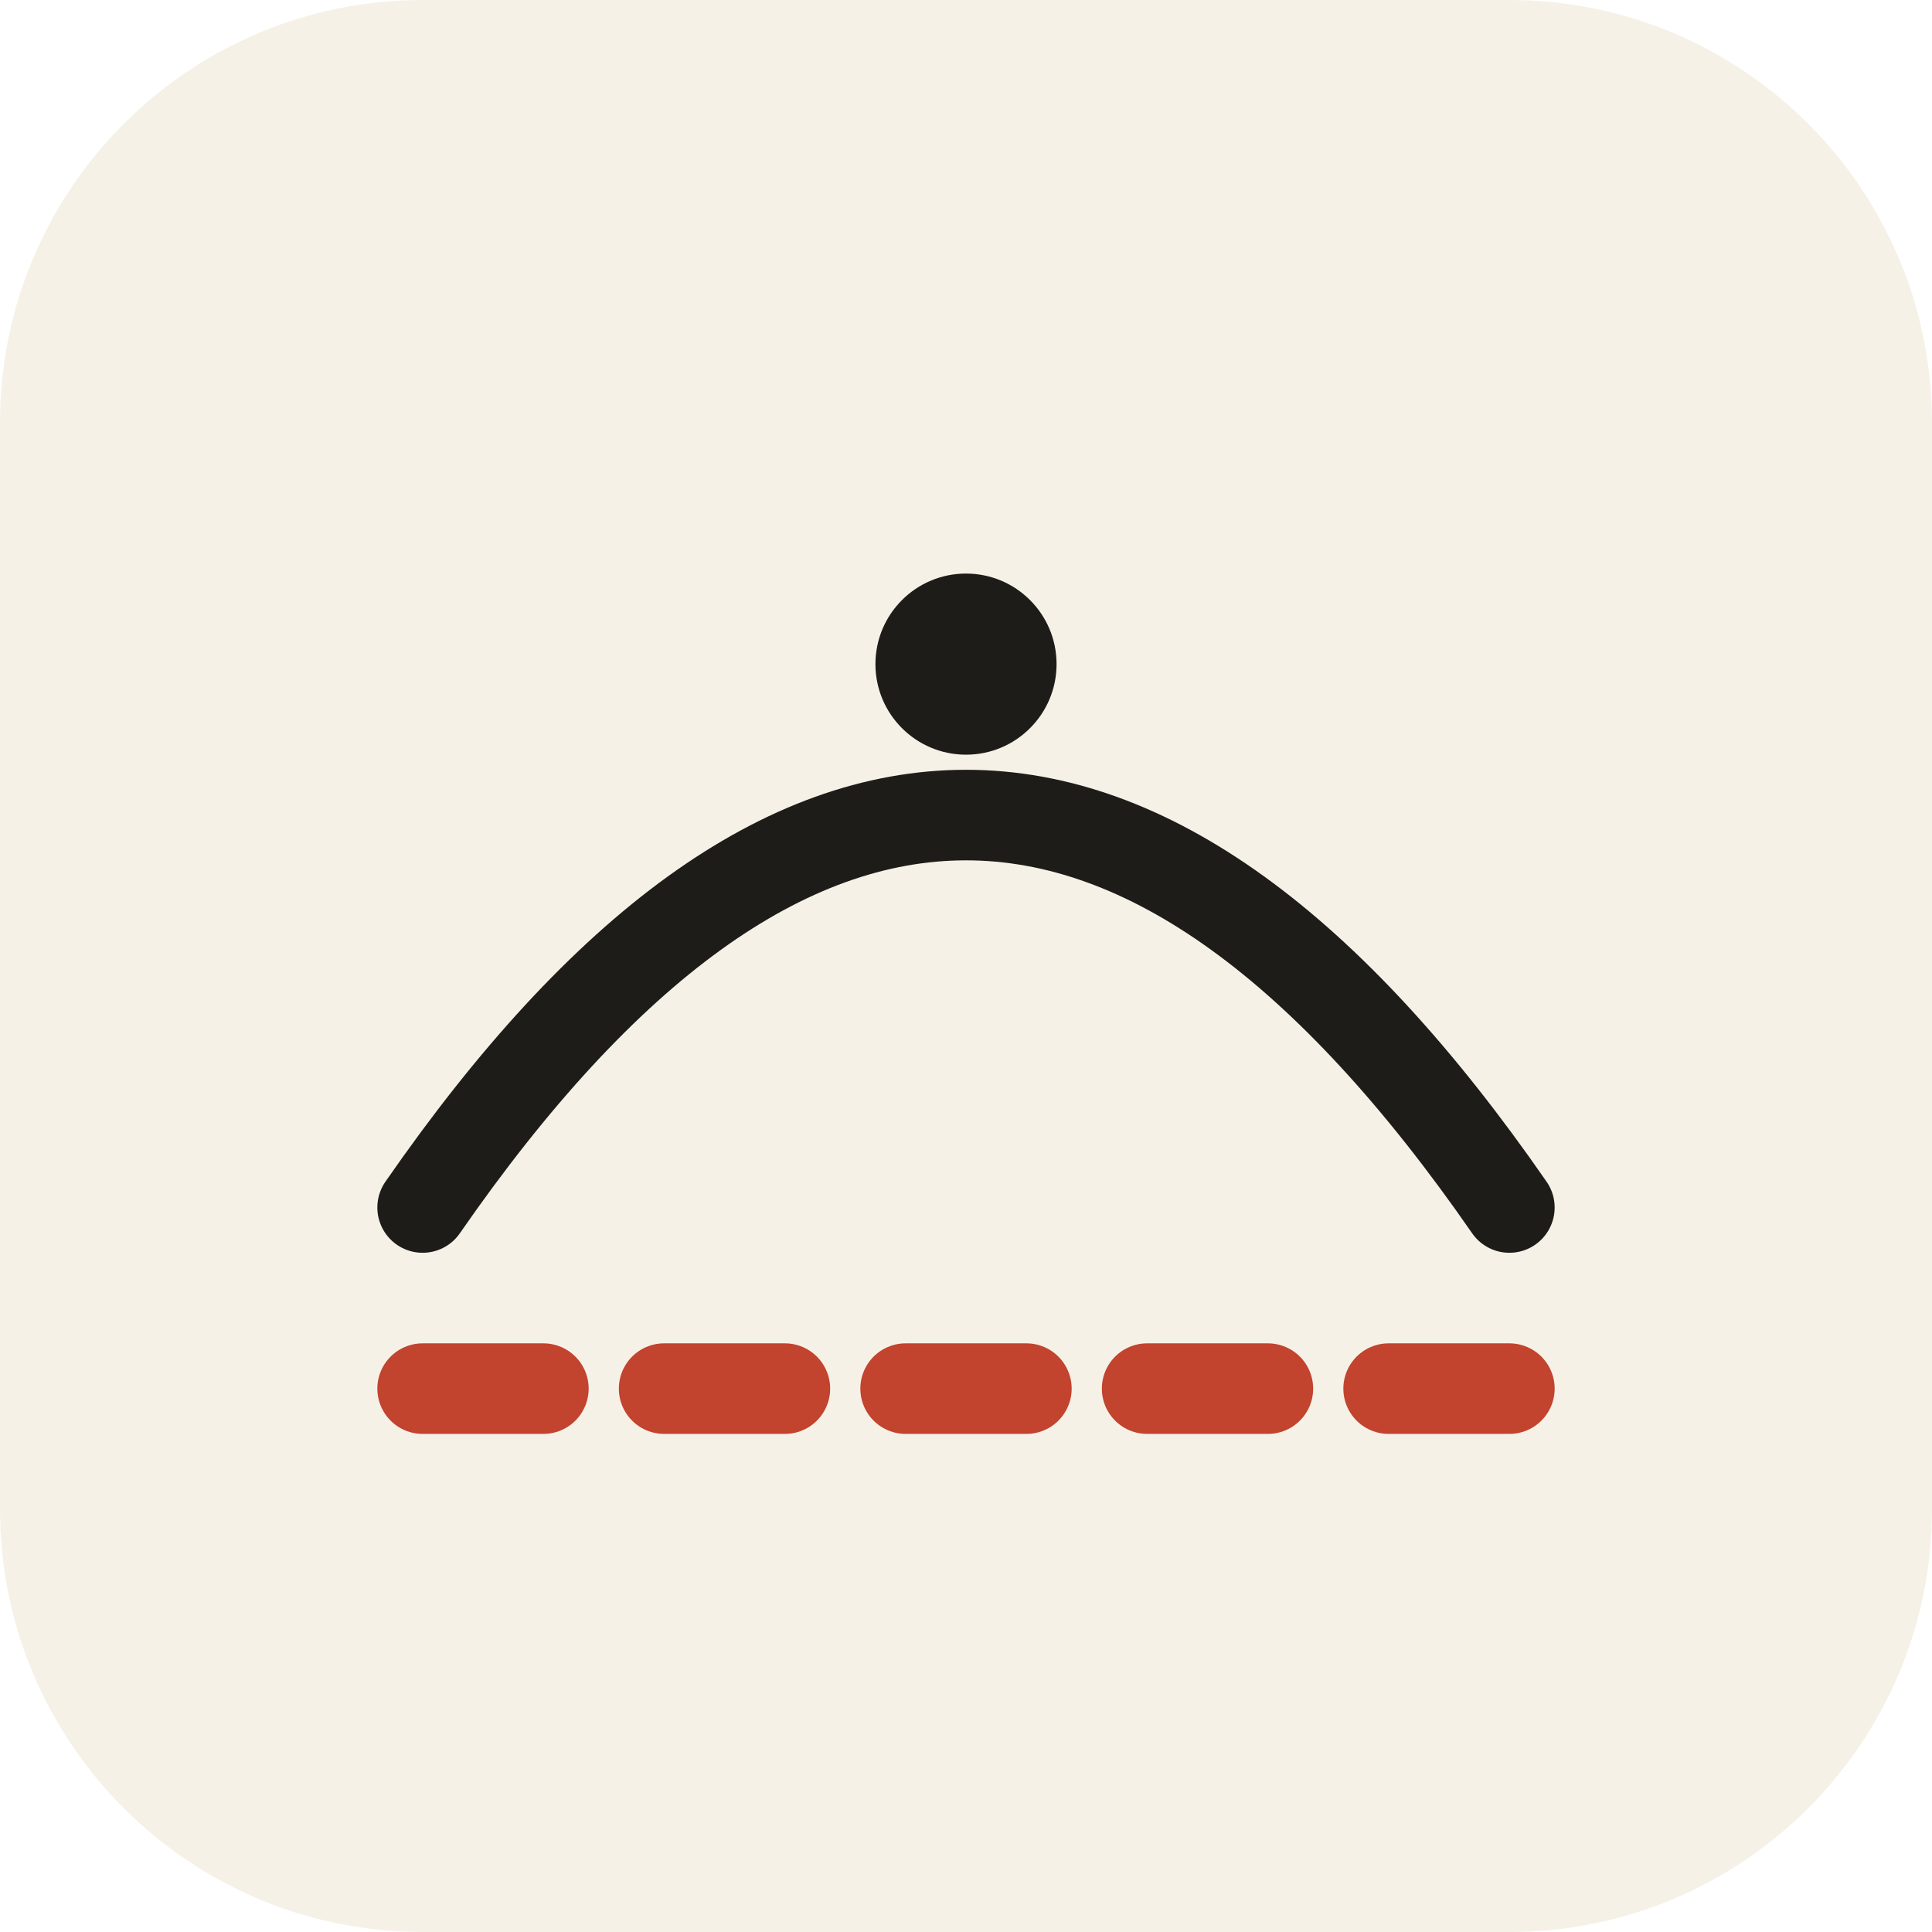
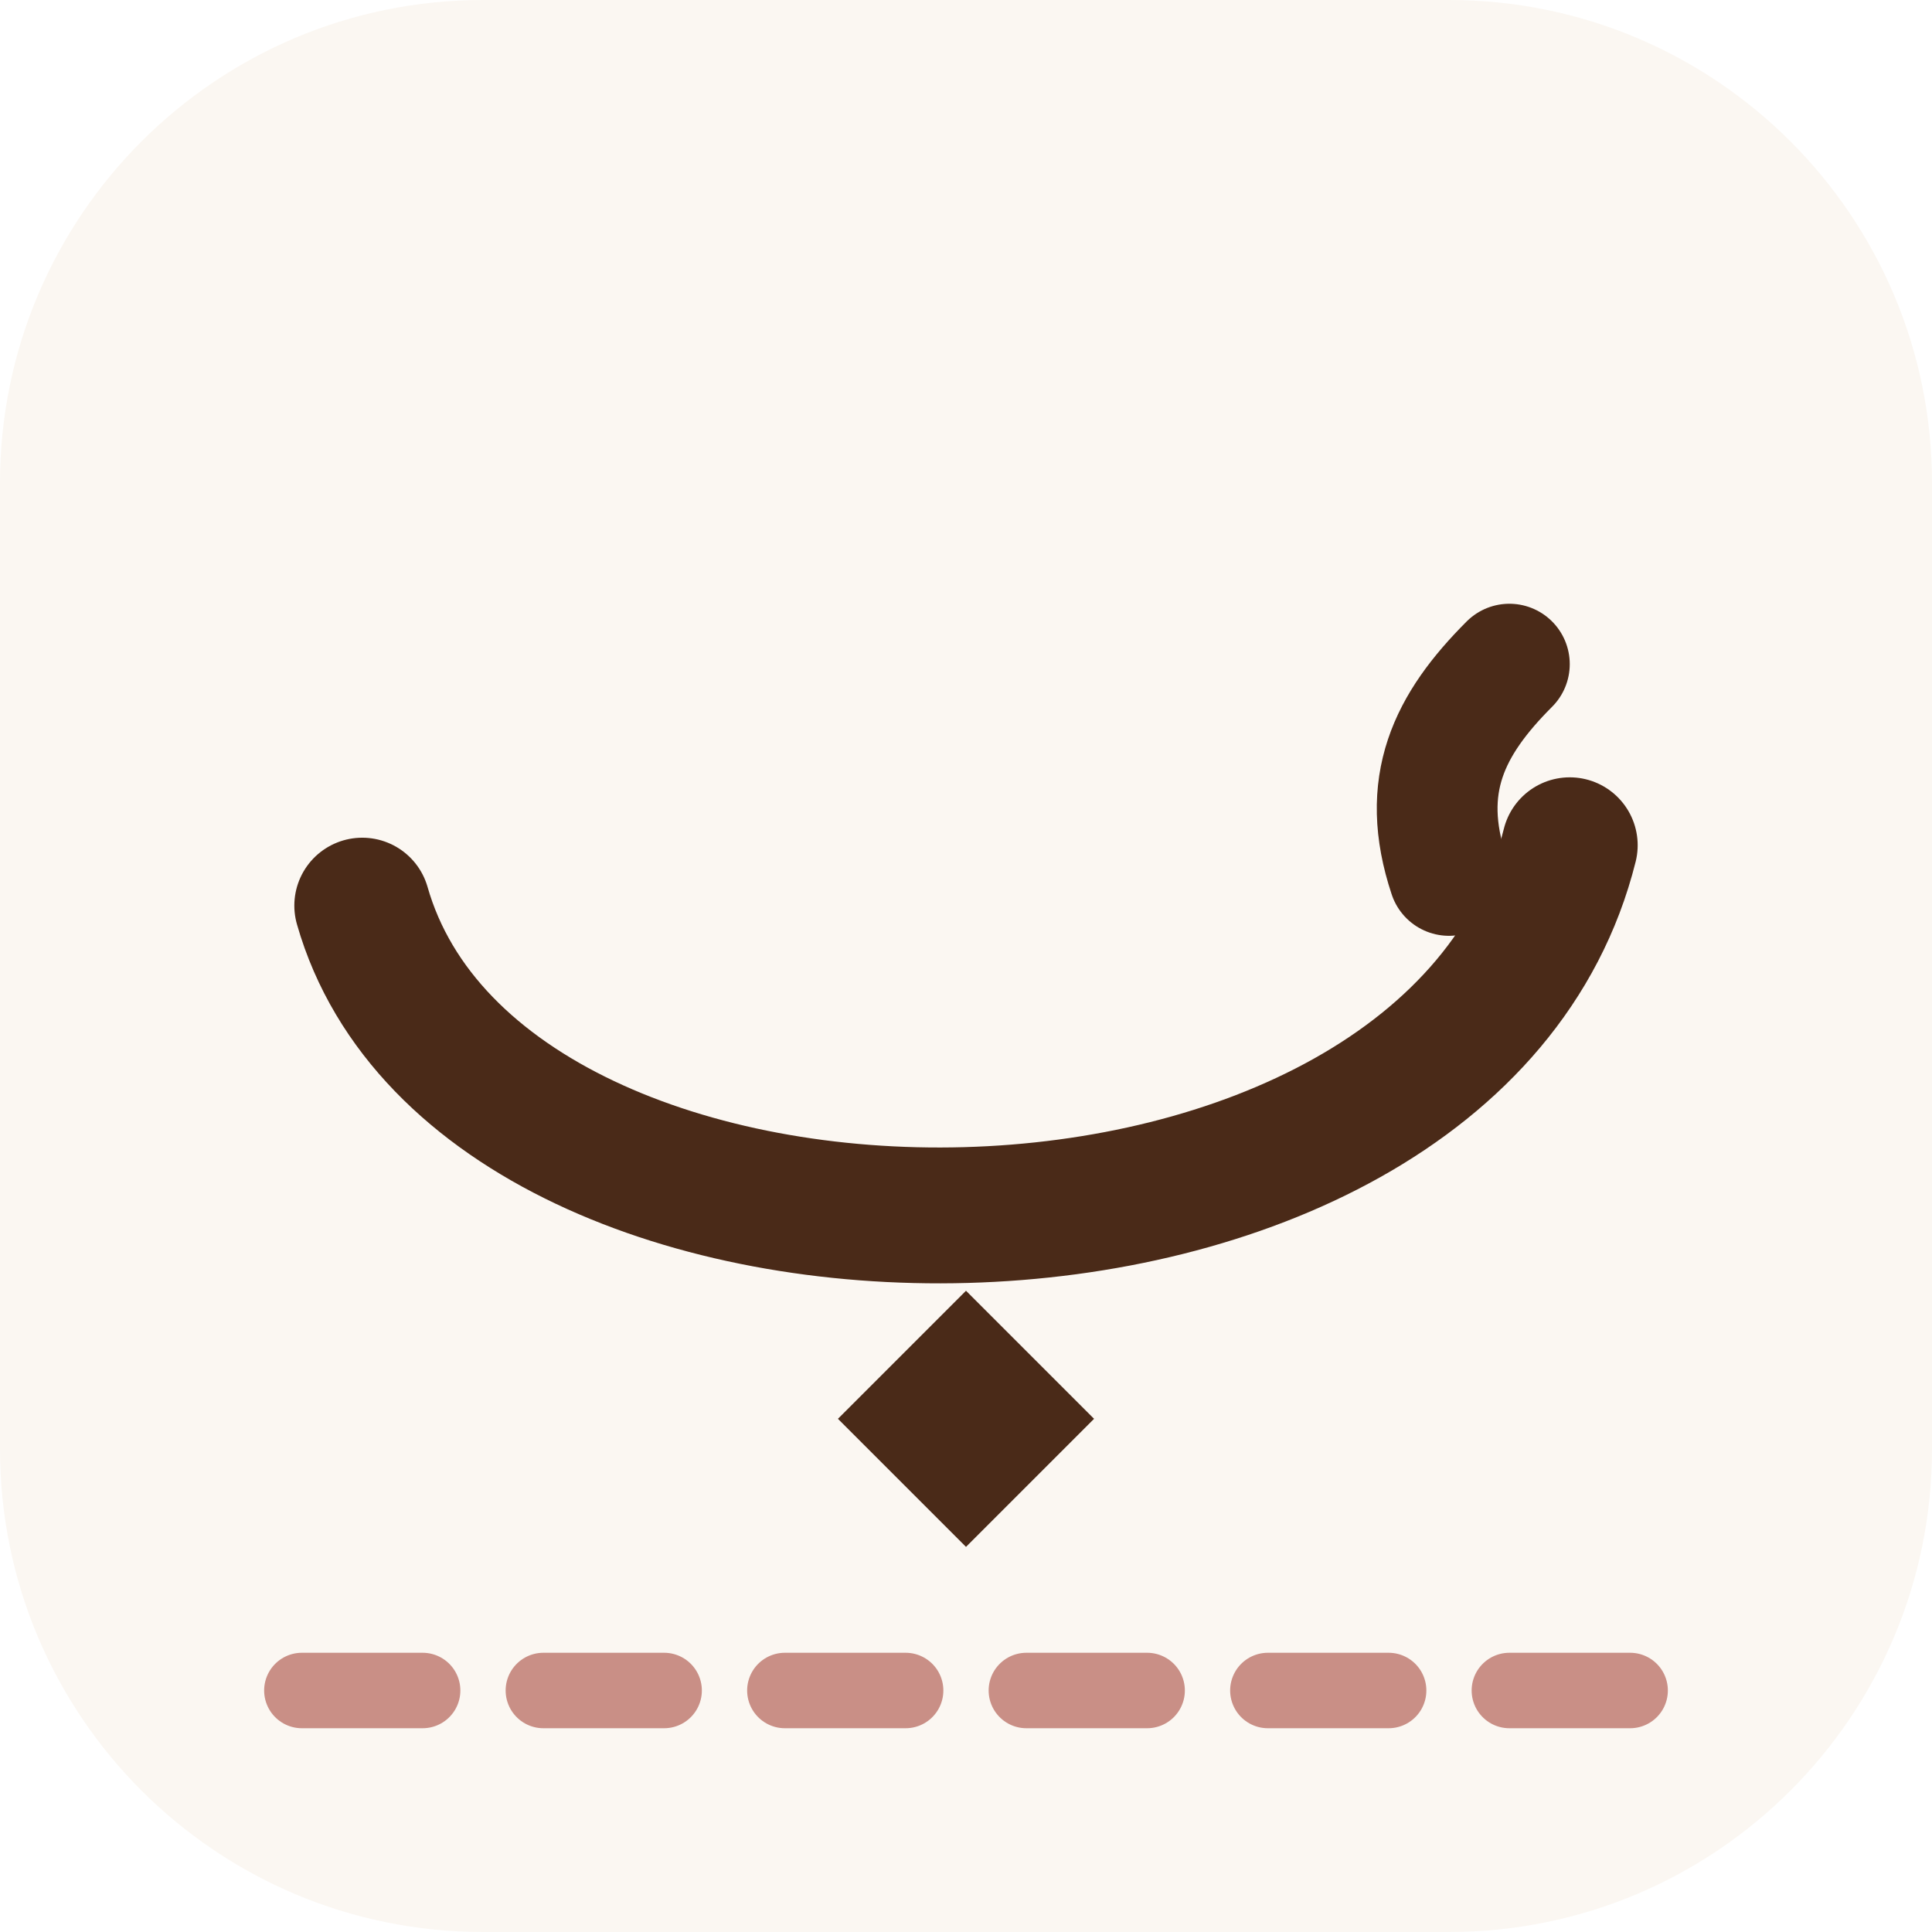
<svg xmlns="http://www.w3.org/2000/svg" viewBox="0 0 64 64">
-   <rect width="64" height="64" rx="14" fill="#F6F1E7" />
-   <path d="M14 40 Q32 14 50 40" fill="none" stroke="#1E1C19" stroke-width="3" stroke-linecap="round" />
-   <path d="M14 46 H50" stroke="#C2432E" stroke-width="3" stroke-dasharray="4 4" stroke-linecap="round" />
-   <circle cx="32" cy="22" r="3" fill="#1E1C19" />
+   <rect width="64" height="64" rx="16" fill="#FBF7F2" />
+   <path d="M12 30c4 14 36 14 40-2" fill="none" stroke="#4A2A18" stroke-width="4.5" stroke-linecap="round" />
+   <path d="M50 22c-2 2-3 4-2 7" fill="none" stroke="#4A2A18" stroke-width="4" stroke-linecap="round" />
+   <rect x="29" y="44" width="6" height="6" transform="rotate(45 32 47)" fill="#4A2A18" />
+   <path d="M10 56h44" stroke="#C98F86" stroke-width="2.5" stroke-dasharray="4 4" stroke-linecap="round" />
</svg>
